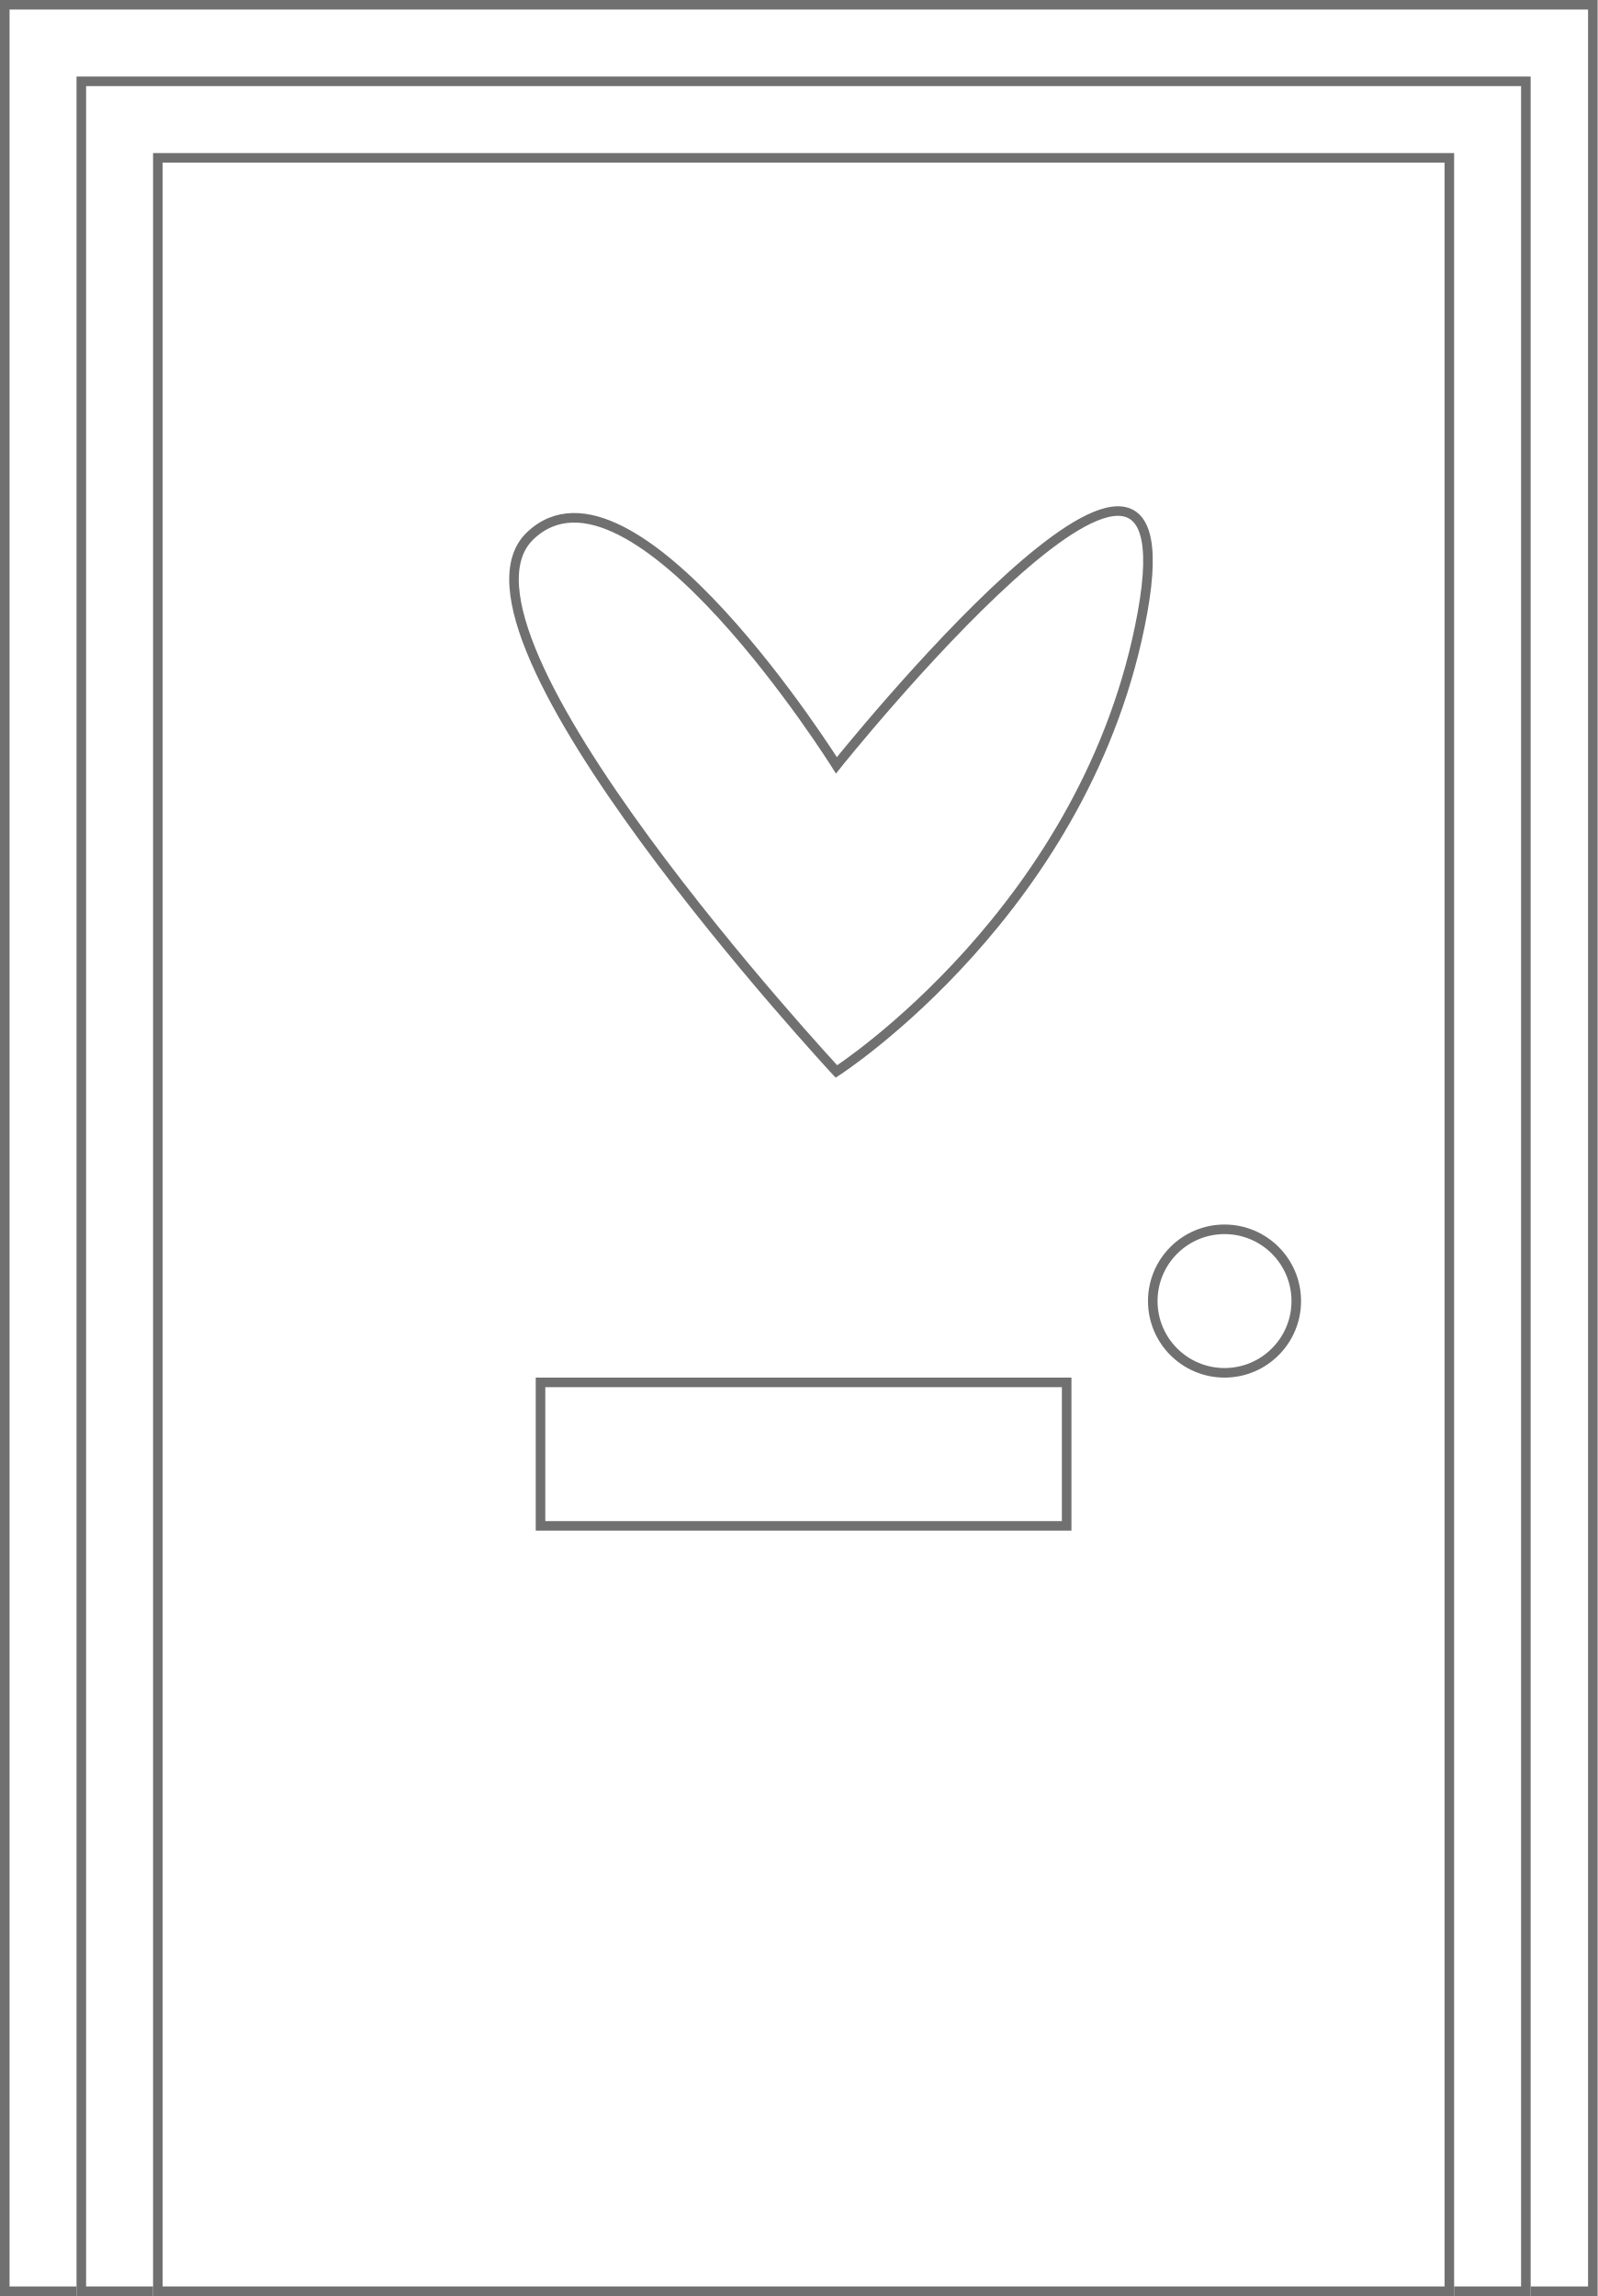
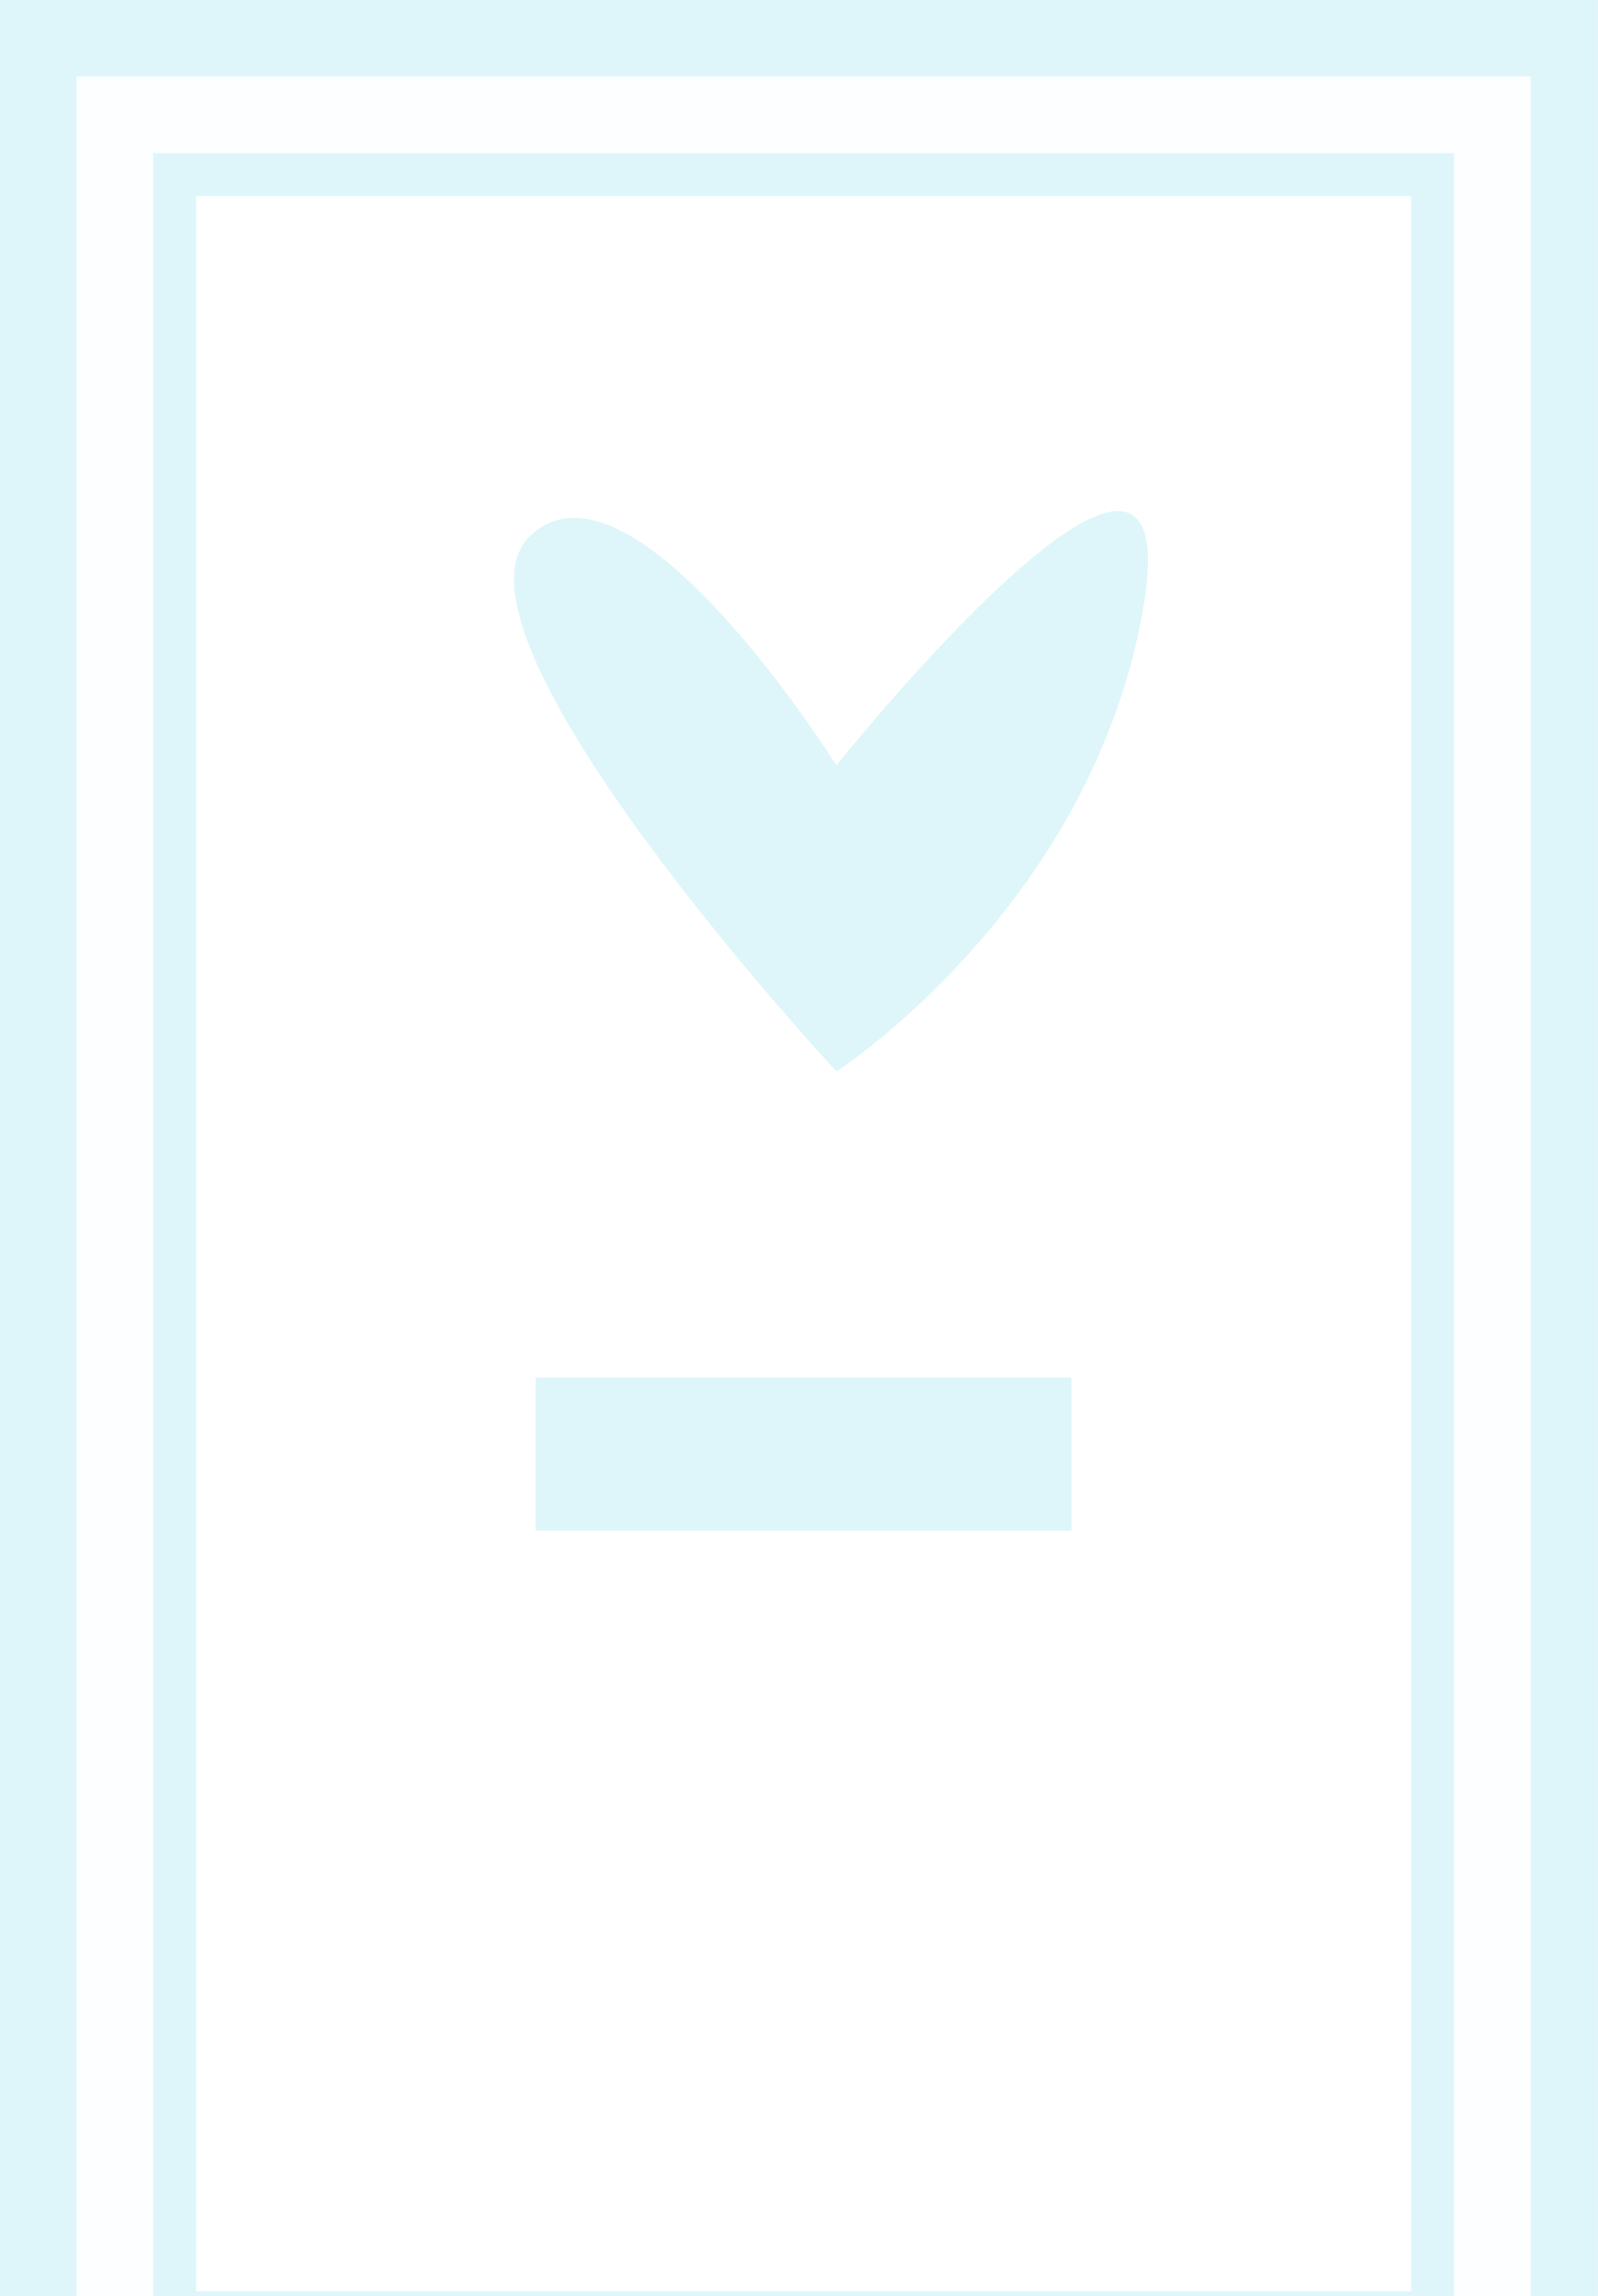
<svg xmlns="http://www.w3.org/2000/svg" width="167" height="240" viewBox="0 0 167 240">
-   <defs>
-     <clipPath id="clip-path">
-       <rect width="167" height="240" fill="none" />
-     </clipPath>
-   </defs>
-   <g id="Door" clip-path="url(#clip-path)">
-     <g id="Rectangle_2" data-name="Rectangle 2" fill="#fff" stroke="#707070" stroke-width="1">
-       <rect width="167" height="240" stroke="none" />
-       <rect x="0.5" y="0.5" width="166" height="239" fill="none" />
-     </g>
-     <g id="Rectangle_11" data-name="Rectangle 11" transform="translate(8 8)" fill="#fff" stroke="#707070" stroke-width="1">
-       <rect width="152" height="232" stroke="none" />
-       <rect x="0.5" y="0.5" width="151" height="231" fill="none" />
-     </g>
-     <g id="Rectangle_12" data-name="Rectangle 12" transform="translate(16 16)" fill="#fff" stroke="#707070" stroke-width="1">
-       <rect width="136" height="224" stroke="none" />
-       <rect x="0.5" y="0.5" width="135" height="223" fill="none" />
-     </g>
-     <g id="Ellipse_3" data-name="Ellipse 3" transform="translate(120 128)" fill="#fff" stroke="#707070" stroke-width="1">
-       <circle cx="8" cy="8" r="8" stroke="none" />
-       <circle cx="8" cy="8" r="7.5" fill="none" />
-     </g>
-     <g id="Rectangle_14" data-name="Rectangle 14" transform="translate(56 144)" fill="#fff" stroke="#707070" stroke-width="1">
-       <rect width="56" height="16" stroke="none" />
-       <rect x="0.5" y="0.5" width="55" height="15" fill="none" />
-     </g>
-     <path id="Path_3" data-name="Path 3" d="M2846,688s-21.372-34.115-32-24,32,56,32,56,26.4-17,32-48S2846,688,2846,688Z" transform="translate(-2758.569 -608)" fill="none" stroke="#707070" stroke-width="1" />
+   <g id="door" transform="translate(-776 -632)">
+     <rect id="architrave" width="167" height="240" transform="translate(776 632)" fill="#def6f9" />
+     <path id="door_frame" data-name="door frame" d="M-3828,232h-8V8h-136V232h-8V0h152V232Z" transform="translate(4764 640)" fill="#fdfeff" />
+     <circle id="doorknob" cx="8" cy="8" r="8" transform="translate(896 760)" fill="#def6f9" />
+     <rect id="doorleaf" width="127" height="219" transform="translate(796.5 652.5)" fill="#fff" />
+     <rect id="letter" width="56" height="16" transform="translate(832 776)" fill="#def6f9" />
+     <path id="heart" d="M2846,688s-21.372-34.115-32-24,32,56,32,56,26.4-17,32-48S2846,688,2846,688Z" transform="translate(-1982.569 24)" fill="#def6f9" />
  </g>
</svg>
